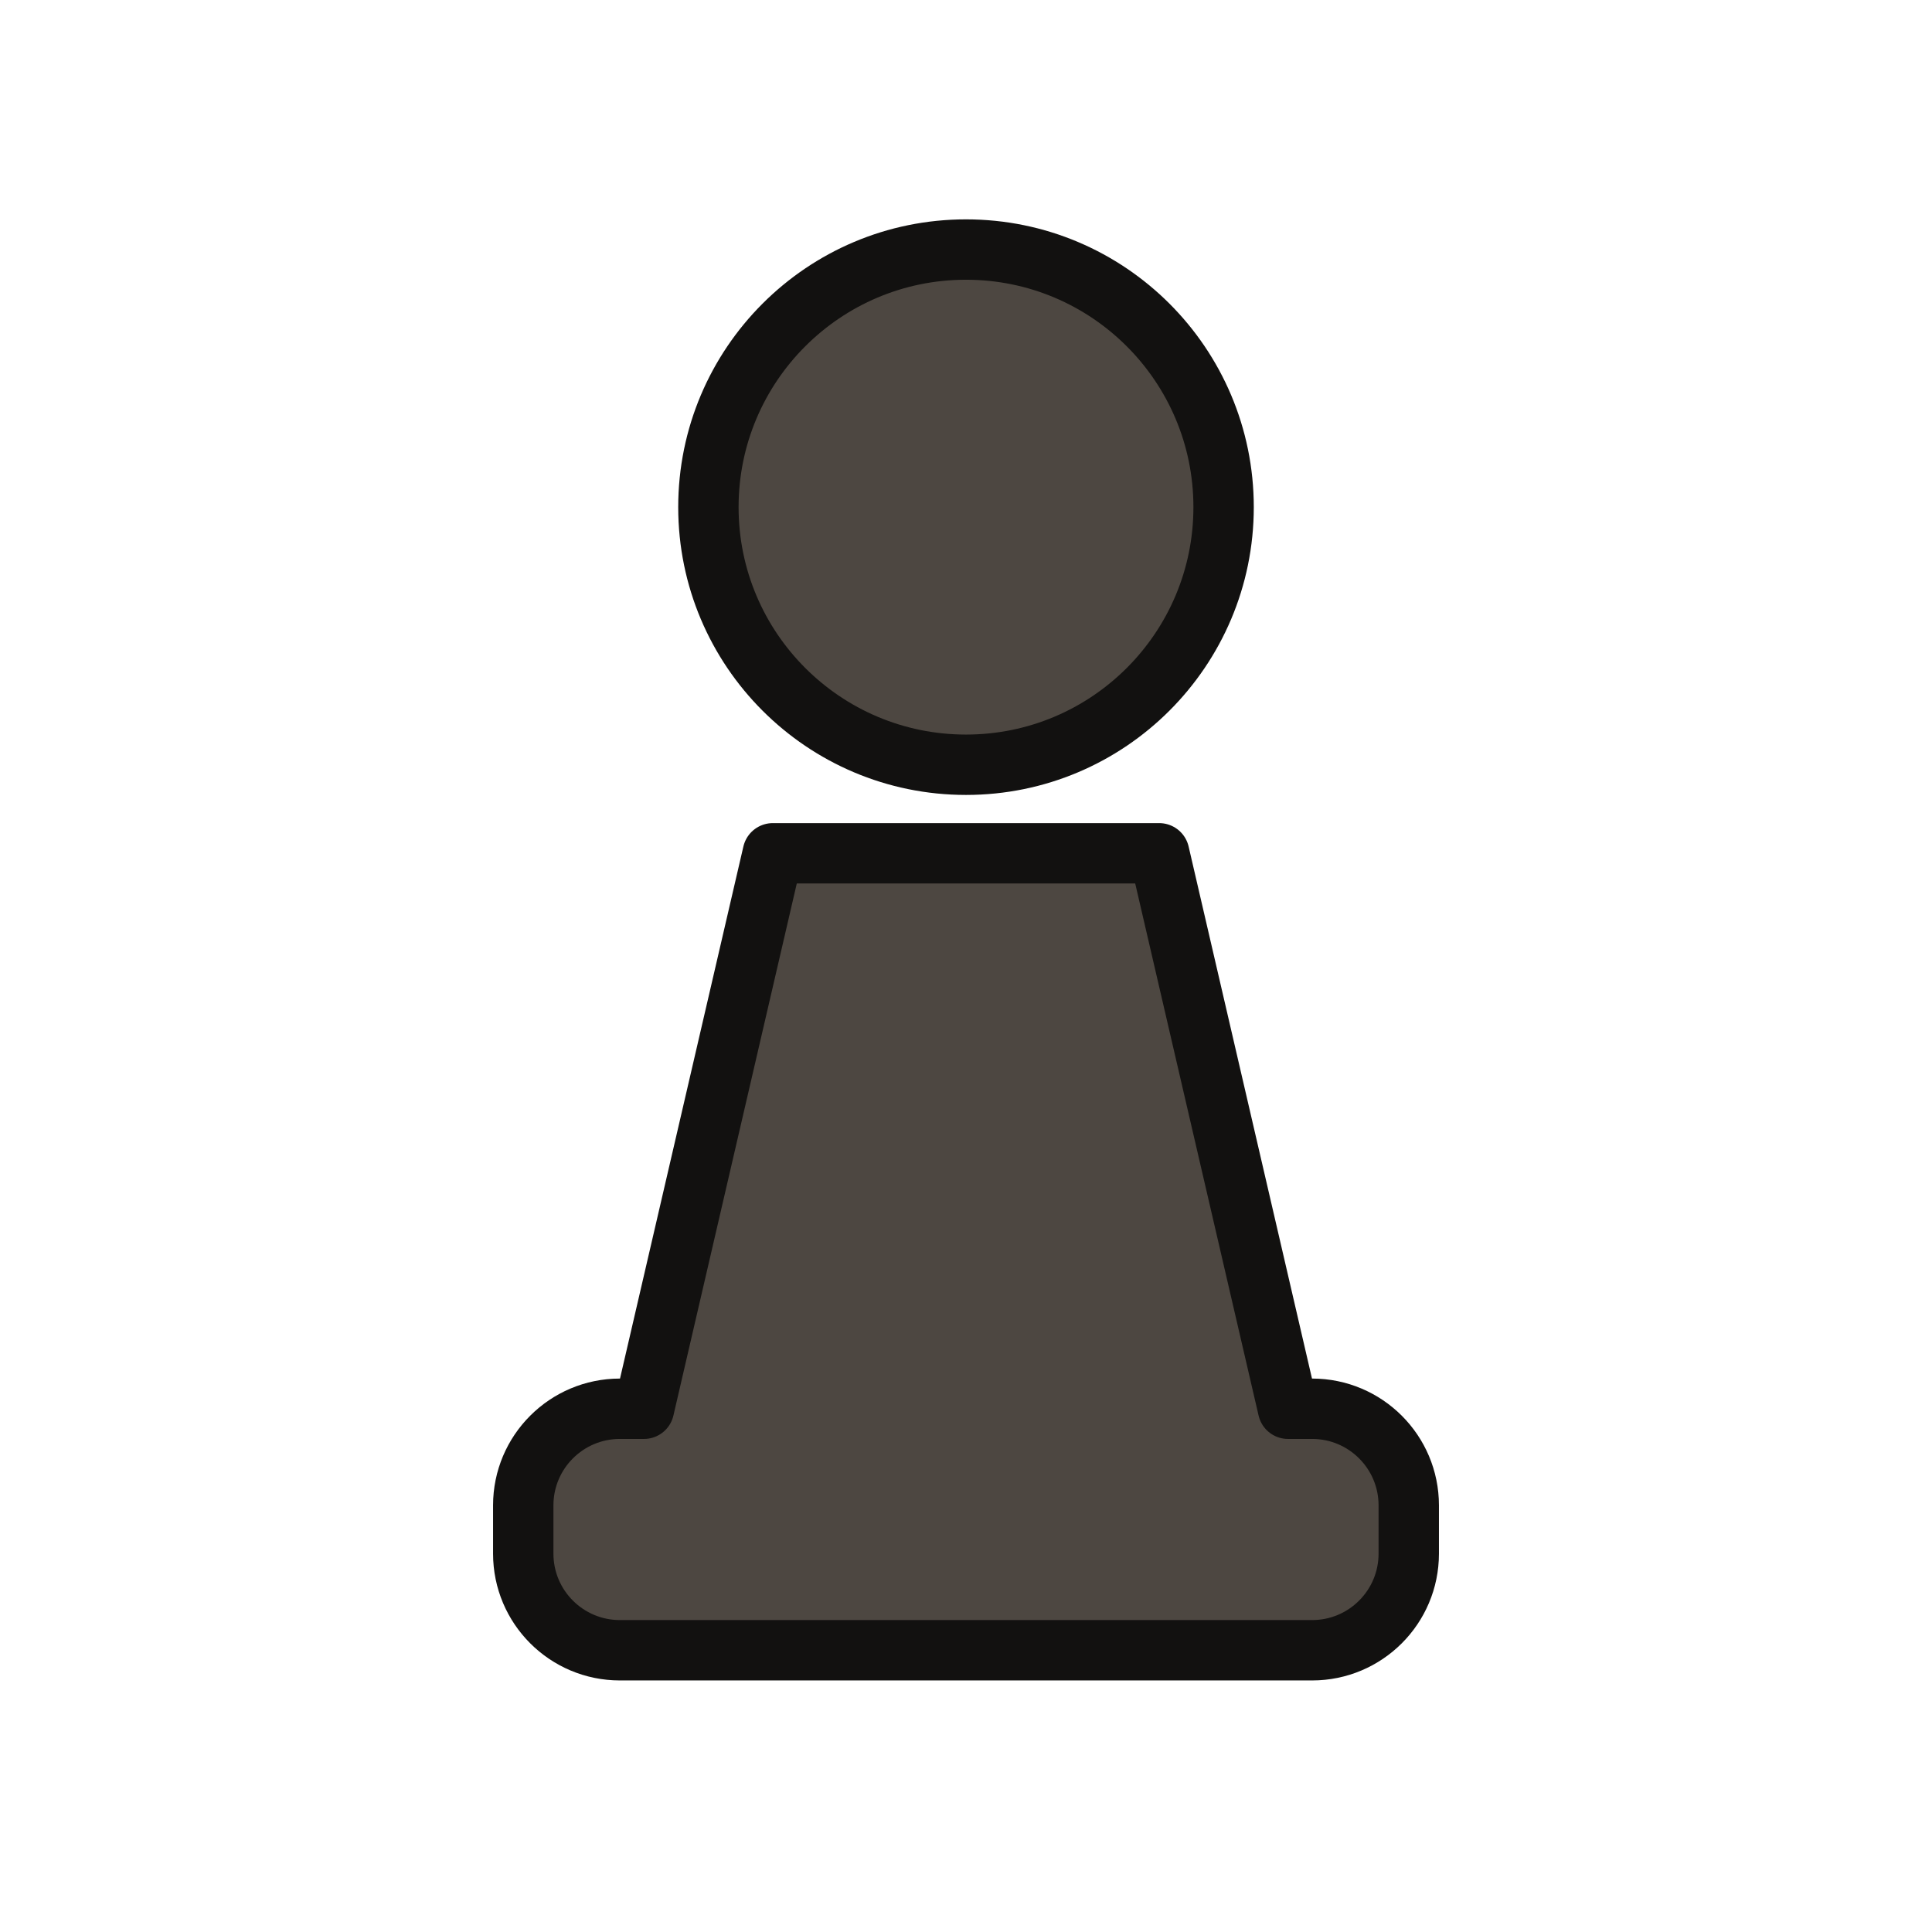
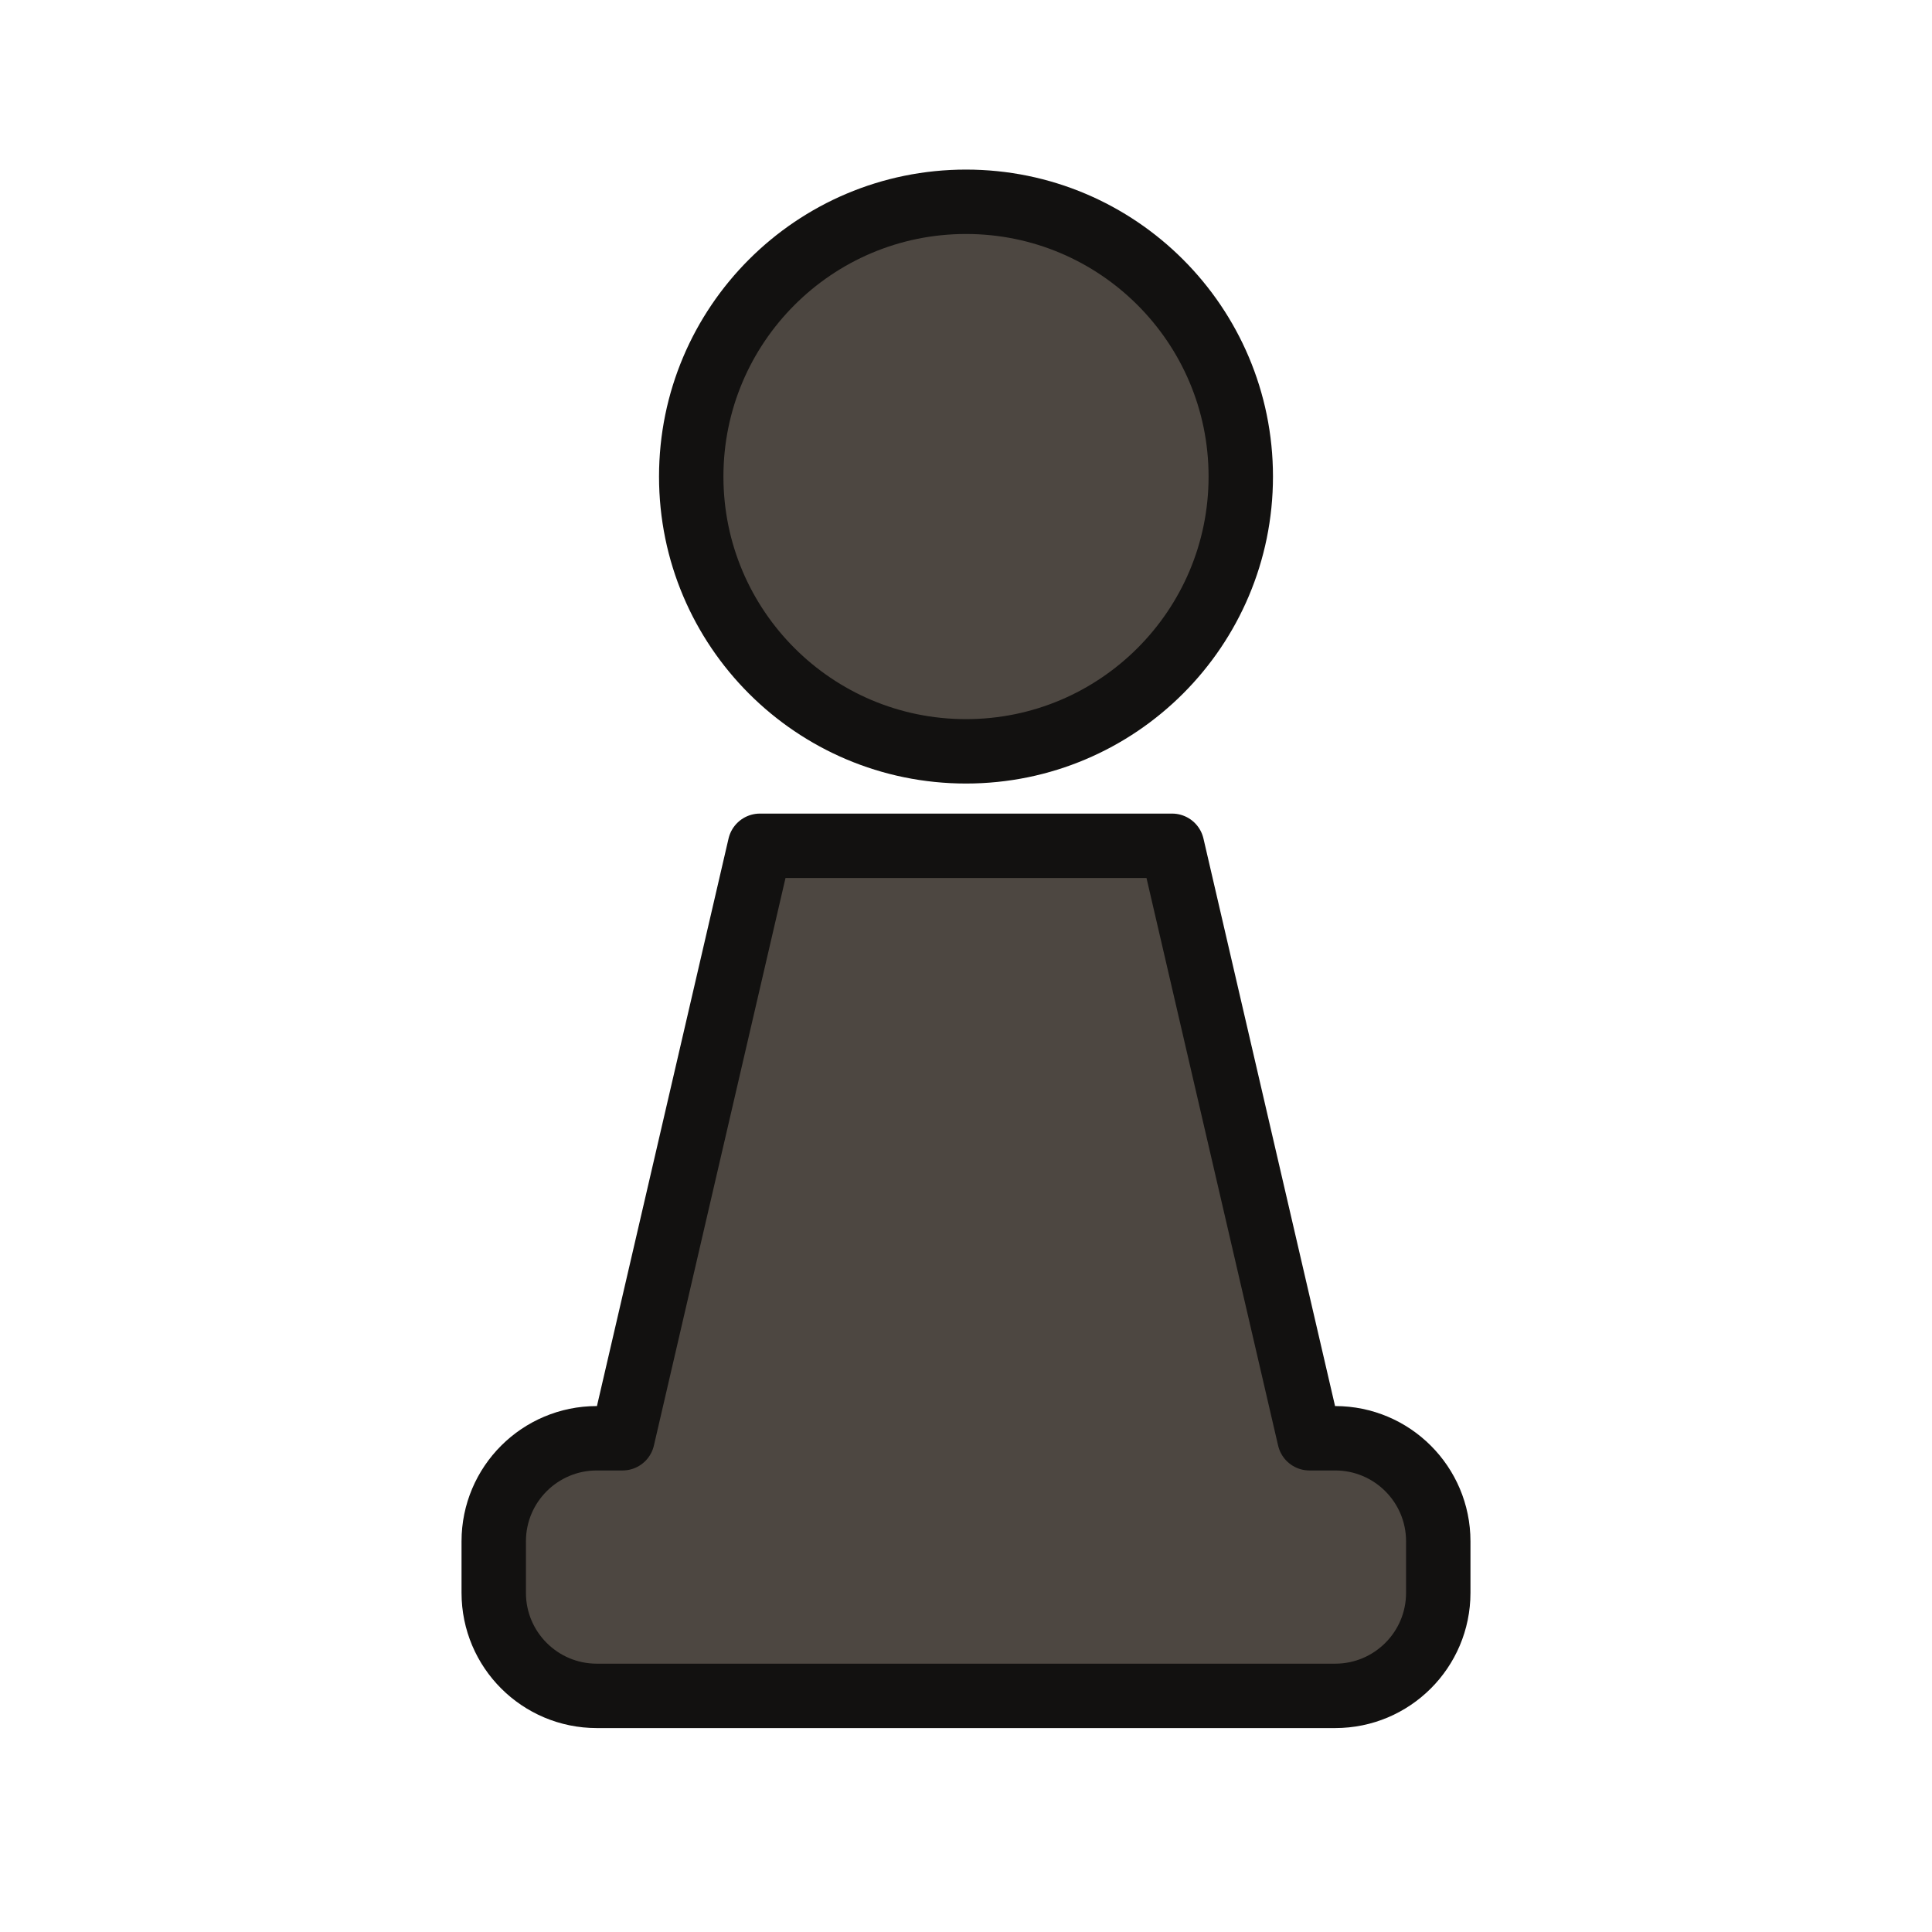
<svg xmlns="http://www.w3.org/2000/svg" viewBox="0 0 45 45" fill="none">
-   <g transform="scale(1.875)">
+   <g transform="translate(-1.5 -1.5) scale(2)">
    <path transform="translate(6.50 3.10)" fill-rule="evenodd" d="M 1.2 14.4 L 1.5 14.4 L 3.1 7.5 L 7.9 7.5 L 9.5 14.4 L 9.8 14.4 C 10.462 14.4 11 14.937 11 15.6 L 11 16.2 C 11 16.863 10.462 17.4 9.8 17.4 L 1.2 17.4 C 0.538 17.4 0 16.863 0 16.2 L 0 15.6 C 0 14.937 0.538 14.4 1.2 14.4 Z M 5.5 0 C 7.267 0 8.7 1.433 8.7 3.2 C 8.7 4.967 7.267 6.4 5.5 6.4 C 3.733 6.4 2.3 4.967 2.3 3.2 C 2.3 1.433 3.733 0 5.5 0 Z" fill="#4D4741" stroke="#121110" stroke-width="0.75" stroke-linejoin="round" />
  </g>
</svg>
